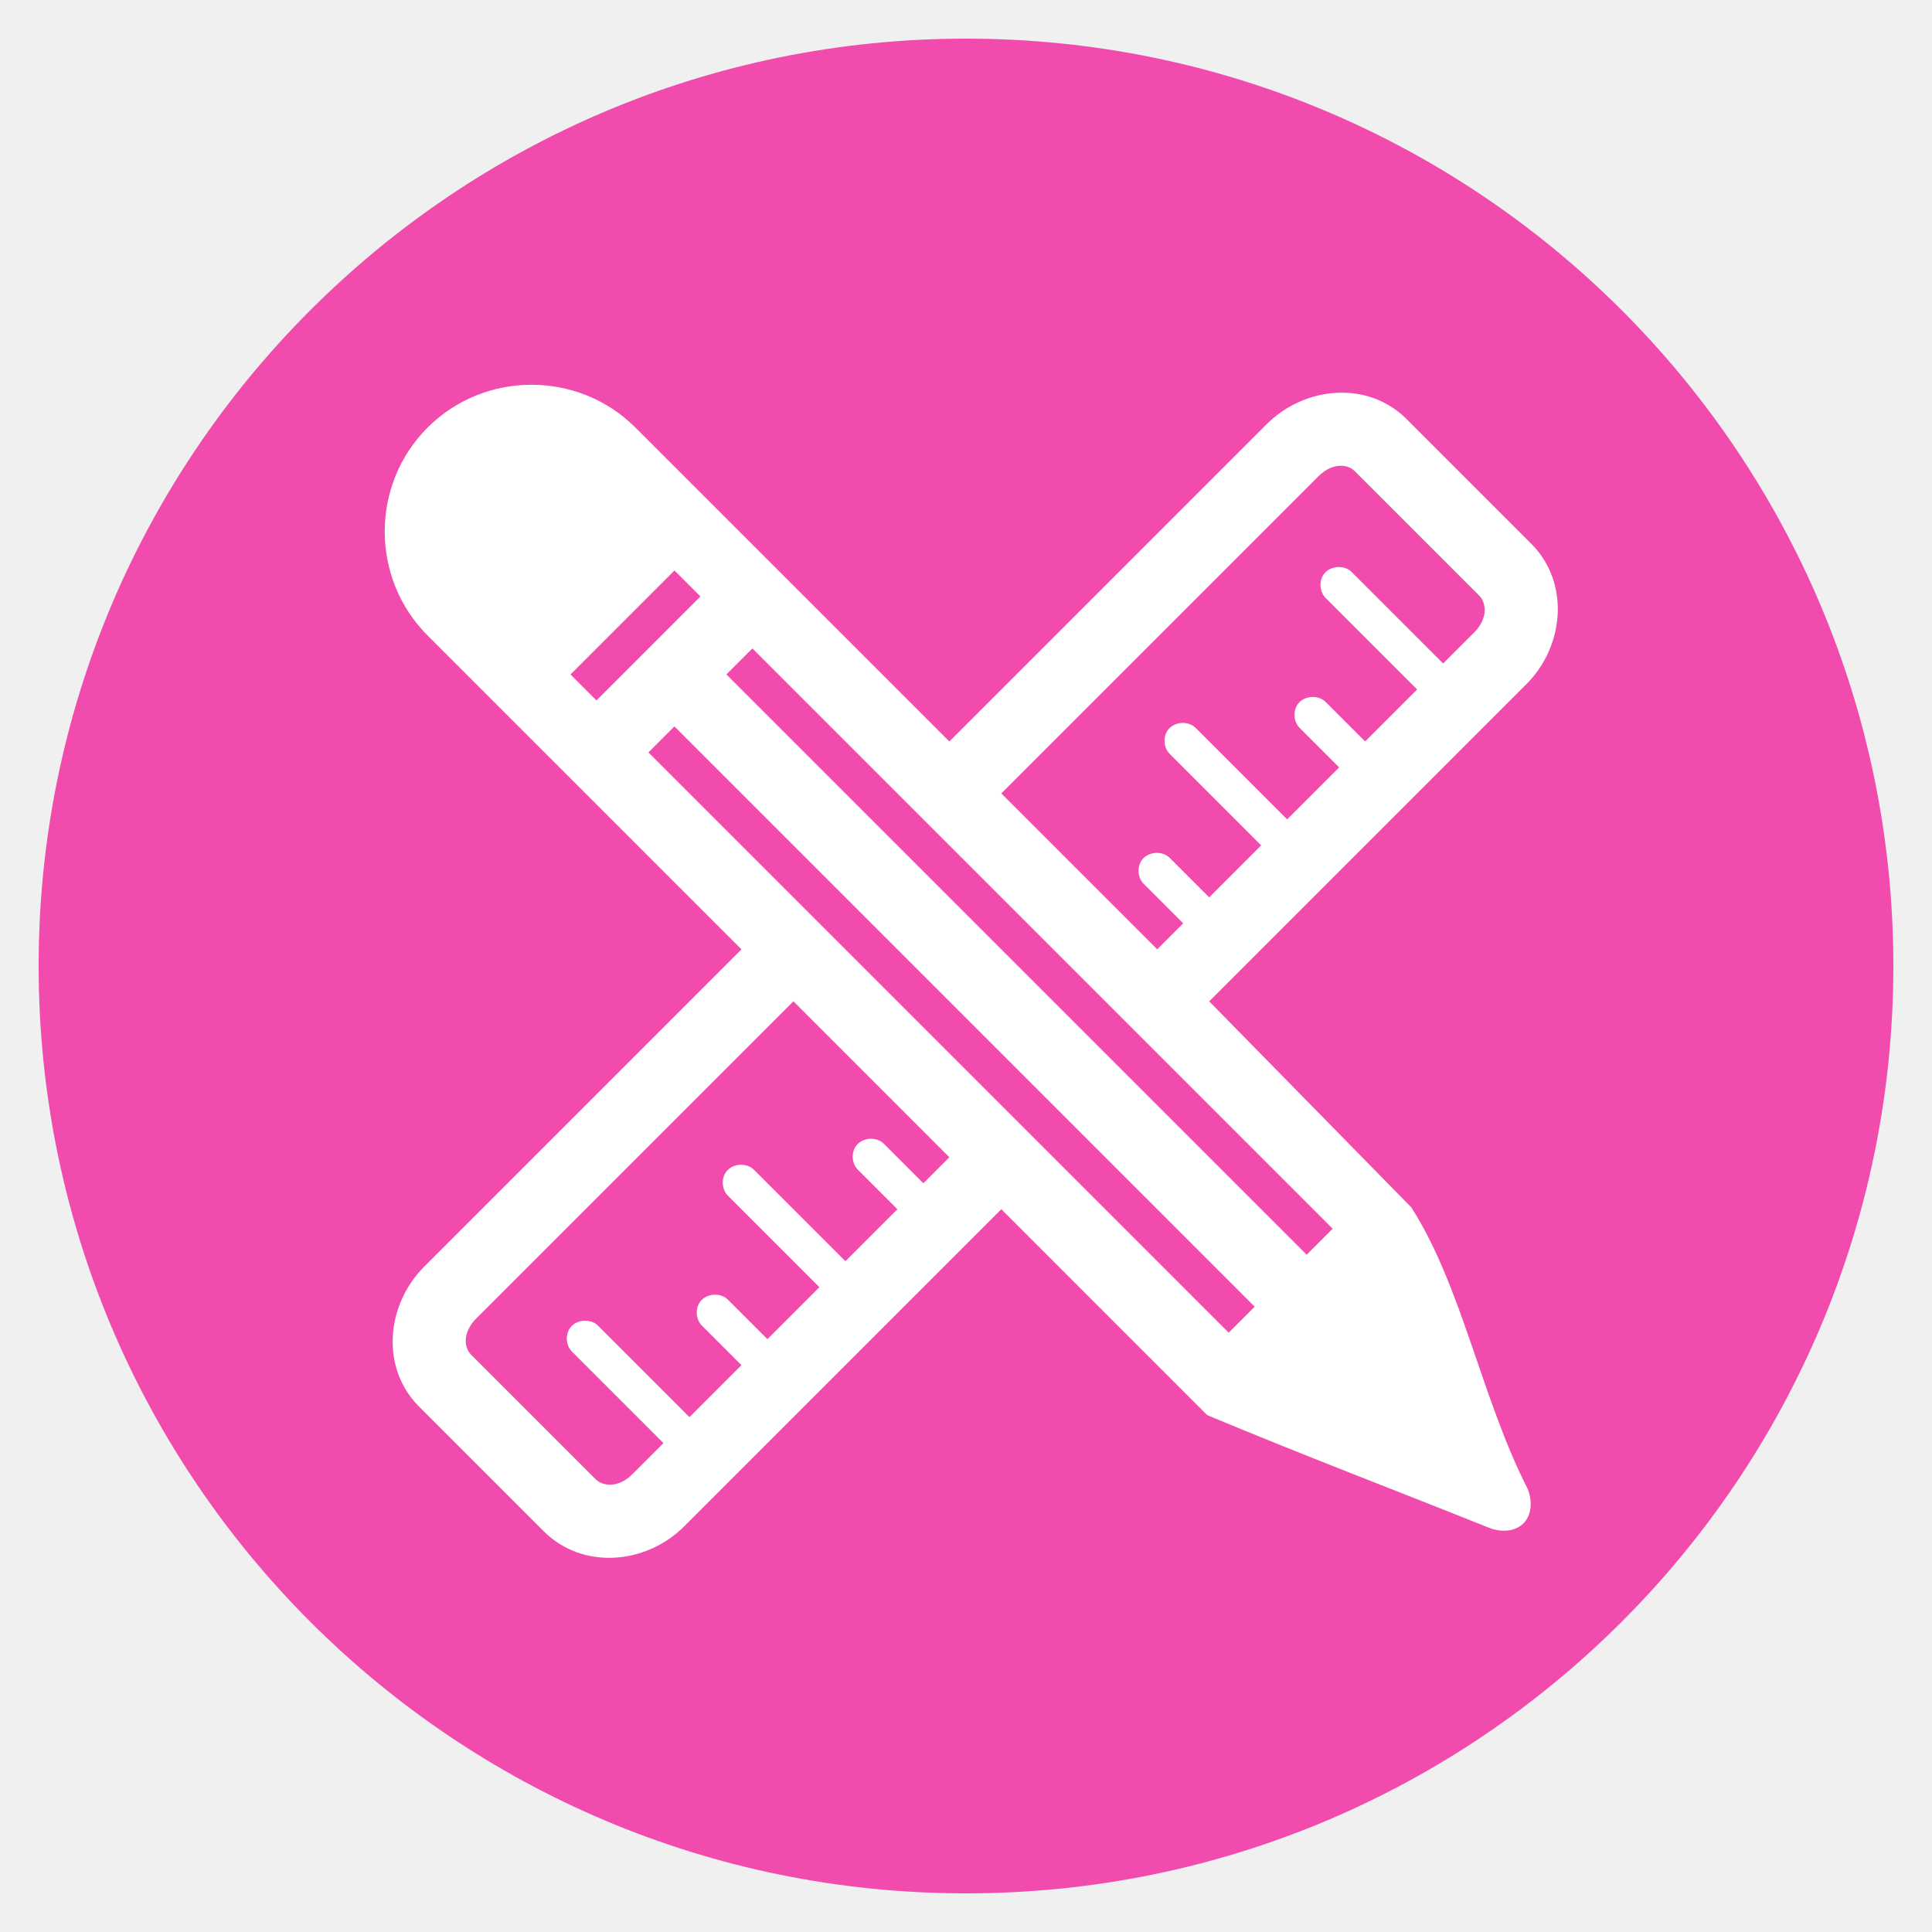
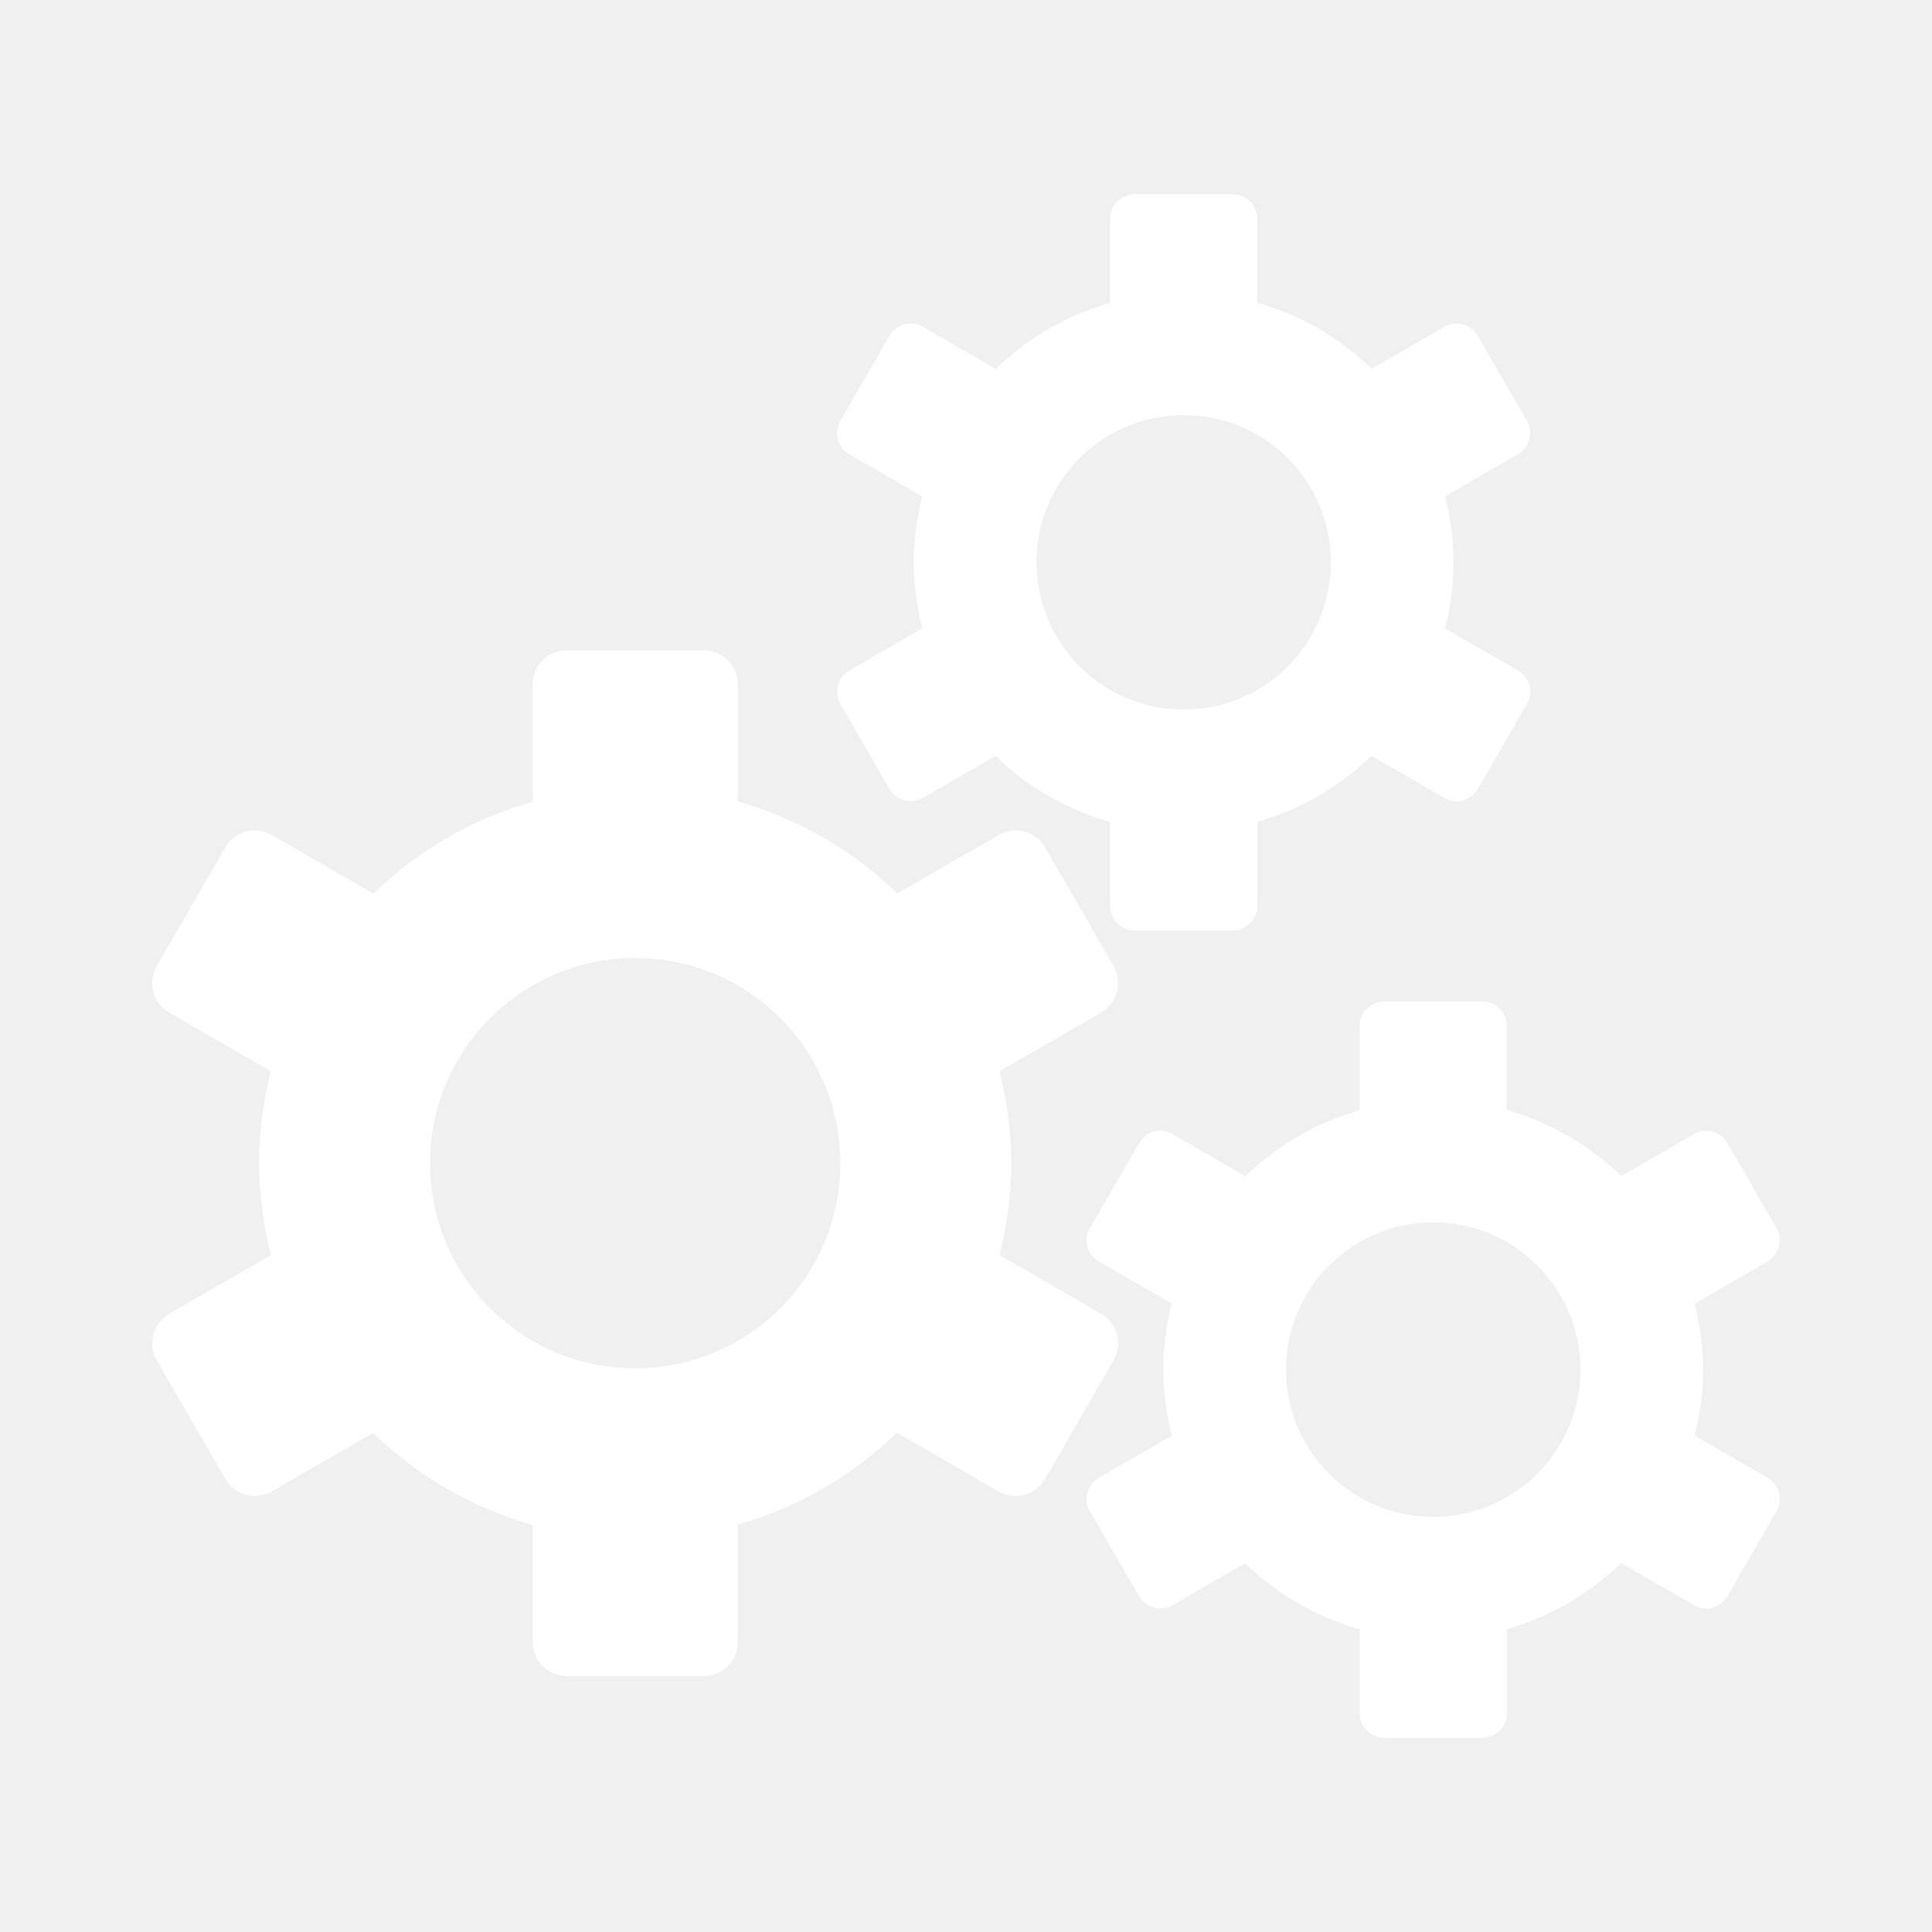
- <svg xmlns="http://www.w3.org/2000/svg" width="100" height="100" viewBox="0 0 100 100">
-   <circle stroke="none" fill="#f14bad" r="48%" cx="50%" cy="50%" />
-   <g transform="translate(50 50) scale(0.69 0.69) rotate(0) translate(-50 -50)" style="fill:#ffffff">
-     <svg fill="#ffffff" version="1.1" x="0px" y="0px" viewBox="0 0 100 100">
-       <g transform="translate(0,-952.3622)">
-         <path style="text-indent:0;text-transform:none;direction:ltr;block-progression:tb;baseline-shift:baseline;color:#000000;enable-background:accumulate;" d="m 9.61,961.972 c -4.286,4.286 -4.286,11.309 0,15.596 l 23.546,23.546 -23.79,23.79 c -2.874,2.874 -3.301,7.604 -0.396,10.509 l 9.351,9.351 c 2.905,2.905 7.665,2.508 10.539,-0.366 l 23.79,-23.79 15.443,15.444 c 7.373,3.078 13.555,5.416 21.109,8.438 0.984,0.402 2.02,0.278 2.611,-0.313 0.591,-0.591 0.716,-1.626 0.313,-2.611 -3.42,-6.668 -4.952,-15.254 -8.732,-21.109 l -15.149,-15.443 23.79,-23.79 c 2.874,-2.874 3.271,-7.634 0.366,-10.539 l -9.351,-9.351 c -2.905,-2.905 -7.635,-2.478 -10.509,0.396 l -23.79,23.79 -23.546,-23.546 c -4.286,-4.286 -11.309,-4.286 -15.596,0 z m 10.722,18.52 7.798,-7.798 1.949,1.949 -7.798,7.798 z m 5.848,5.848 1.949,-1.949 43.528,43.528 -1.949,1.95 z m 5.848,-5.848 1.949,-1.949 43.528,43.528 -1.949,1.95 z m -18.764,48.31 23.79,-23.79 11.697,11.697 -1.949,1.95 -2.924,-2.924 c -0.541,-0.586 -1.613,-0.539 -2.102,0.091 -0.419,0.539 -0.349,1.395 0.152,1.858 l 2.924,2.924 -3.899,3.899 -6.823,-6.823 c -0.541,-0.586 -1.613,-0.539 -2.102,0.091 -0.419,0.539 -0.349,1.395 0.152,1.858 l 6.823,6.823 -3.899,3.899 -2.924,-2.924 c -0.541,-0.586 -1.613,-0.539 -2.102,0.091 -0.419,0.539 -0.349,1.395 0.152,1.858 l 2.924,2.924 -3.899,3.899 -6.823,-6.823 c -0.541,-0.586 -1.613,-0.539 -2.102,0.091 -0.419,0.539 -0.349,1.395 0.152,1.858 l 6.823,6.823 -2.345,2.345 c -1.014,1.014 -2.19,0.917 -2.741,0.365 l -9.351,-9.351 c -0.551,-0.551 -0.618,-1.697 0.396,-2.711 z m 39.385,-39.385 23.79,-23.79 c 1.014,-1.014 2.16,-0.947 2.711,-0.396 l 9.351,9.351 c 0.551,0.551 0.648,1.727 -0.366,2.741 l -2.345,2.345 -6.823,-6.823 c -0.542,-0.586 -1.613,-0.539 -2.102,0.091 -0.419,0.539 -0.349,1.395 0.152,1.858 l 6.823,6.823 -3.899,3.899 -2.924,-2.924 c -0.542,-0.586 -1.613,-0.539 -2.102,0.091 -0.419,0.539 -0.349,1.395 0.152,1.858 l 2.924,2.924 -3.899,3.899 -6.823,-6.823 c -0.542,-0.586 -1.613,-0.539 -2.102,0.091 -0.419,0.539 -0.349,1.395 0.152,1.858 l 6.823,6.823 -3.899,3.899 -2.924,-2.924 c -0.541,-0.586 -1.613,-0.539 -2.102,0.091 -0.419,0.539 -0.349,1.395 0.152,1.858 l 2.924,2.924 -1.949,1.95 -11.697,-11.697 z" fill="#ffffff" fill-opacity="1" stroke="none" marker="none" visibility="visible" display="inline" overflow="visible" />
-       </g>
-     </svg>
-   </g>
+ <svg xmlns="http://www.w3.org/2000/svg" height="100px" width="100px" fill="#FFFFFF" version="1.1" viewBox="0 0 48 48" x="0px" y="0px">
+   <path style="color-rendering:auto;color:#000000;isolation:auto;mix-blend-mode:normal;shape-rendering:auto;solid-color:#000000;image-rendering:auto;" d="m28.188 4.826c-0.338 0-0.609 0.272-0.609 0.609v2.09a6.706 6.706 0 0 0 -2.838 1.641l-1.81-1.047c-0.293-0.169-0.663-0.07-0.832 0.223l-1.221 2.113c-0.169 0.292-0.07 0.663 0.223 0.832l1.81 1.045a6.706 6.706 0 0 0 -0.209 1.639 6.706 6.706 0 0 0 0.211 1.639l-1.812 1.047c-0.292 0.169-0.392 0.54-0.223 0.832l1.221 2.111c0.169 0.292 0.54 0.391 0.832 0.223l1.803-1.041a6.706 6.706 0 0 0 2.846 1.641v2.084c0 0.338 0.272 0.611 0.609 0.611h2.439c0.338 0 0.609-0.274 0.609-0.611v-2.09a6.706 6.706 0 0 0 2.838 -1.639l1.81 1.045c0.292 0.169 0.663 0.07 0.832-0.223l1.219-2.111c0.169-0.292 0.07-0.663-0.223-0.832l-1.809-1.045a6.706 6.706 0 0 0 0.209 -1.641 6.706 6.706 0 0 0 -0.211 -1.639l1.81-1.045c0.292-0.169 0.392-0.54 0.223-0.832l-1.22-2.113c-0.169-0.292-0.539-0.392-0.832-0.223l-1.805 1.043a6.706 6.706 0 0 0 -2.844 -1.641v-2.086c0-0.338-0.272-0.609-0.609-0.609h-2.439zm1.219 5.486a3.658 3.658 0 0 1 3.658 3.658 3.658 3.658 0 0 1 -3.658 3.658 3.658 3.658 0 0 1 -3.656 -3.658 3.658 3.658 0 0 1 3.656 -3.658zm-15.324 5.844c-0.471 0-0.85 0.379-0.85 0.85v2.912a9.345 9.345 0 0 0 -3.955 2.285l-2.523-1.457c-0.408-0.235-0.925-0.097-1.16 0.311l-1.699 2.943c-0.235 0.408-0.097 0.925 0.311 1.16l2.523 1.455a9.345 9.345 0 0 0 -0.293 2.285 9.345 9.345 0 0 0 0.295 2.281l-2.525 1.457c-0.408 0.235-0.546 0.753-0.311 1.16l1.699 2.943c0.235 0.408 0.753 0.546 1.16 0.311l2.514-1.451a9.345 9.345 0 0 0 3.965 2.287v2.904c0 0.471 0.379 0.85 0.85 0.85h3.398c0.471 0 0.85-0.379 0.85-0.85v-2.912a9.345 9.345 0 0 0 3.953 -2.285l2.523 1.457c0.408 0.235 0.925 0.097 1.16-0.311l1.699-2.943c0.235-0.408 0.097-0.925-0.311-1.16l-2.522-1.455a9.345 9.345 0 0 0 0.291 -2.283 9.345 9.345 0 0 0 -0.295 -2.283l2.525-1.457c0.409-0.235 0.547-0.752 0.312-1.16l-1.699-2.943c-0.235-0.408-0.753-0.546-1.16-0.311l-2.514 1.451a9.345 9.345 0 0 0 -3.963 -2.285v-2.906c0-0.471-0.379-0.85-0.85-0.85h-3.398zm1.699 7.646a5.097 5.097 0 0 1 5.096 5.098 5.097 5.097 0 0 1 -5.096 5.096 5.097 5.097 0 0 1 -5.098 -5.096 5.097 5.097 0 0 1 5.098 -5.098zm18.607 1.08c-0.338 0-0.609 0.274-0.609 0.611v2.09a6.706 6.706 0 0 0 -2.838 1.639l-1.81-1.045c-0.293-0.169-0.663-0.07-0.832 0.223l-1.221 2.111c-0.169 0.292-0.07 0.663 0.223 0.832l1.81 1.045a6.706 6.706 0 0 0 -0.209 1.641 6.706 6.706 0 0 0 0.211 1.639l-1.812 1.045c-0.292 0.169-0.392 0.54-0.223 0.832l1.221 2.113c0.169 0.292 0.54 0.391 0.832 0.223l1.803-1.043a6.706 6.706 0 0 0 2.846 1.641v2.086c0 0.338 0.272 0.609 0.609 0.609h2.439c0.338 0 0.609-0.272 0.609-0.609v-2.09a6.706 6.706 0 0 0 2.838 -1.641l1.81 1.047c0.292 0.169 0.663 0.07 0.832-0.223l1.219-2.113c0.169-0.292 0.07-0.663-0.223-0.832l-1.809-1.045a6.706 6.706 0 0 0 0.209 -1.639 6.706 6.706 0 0 0 -0.213 -1.639l1.812-1.047c0.292-0.169 0.392-0.54 0.223-0.832l-1.219-2.111c-0.169-0.292-0.54-0.391-0.832-0.223l-1.805 1.041a6.706 6.706 0 0 0 -2.844 -1.641v-2.084c0-0.338-0.272-0.611-0.609-0.611h-2.439zm1.219 5.488a3.658 3.658 0 0 1 3.658 3.658 3.658 3.658 0 0 1 -3.658 3.658 3.658 3.658 0 0 1 -3.658 -3.658 3.658 3.658 0 0 1 3.658 -3.658z" />
</svg>
